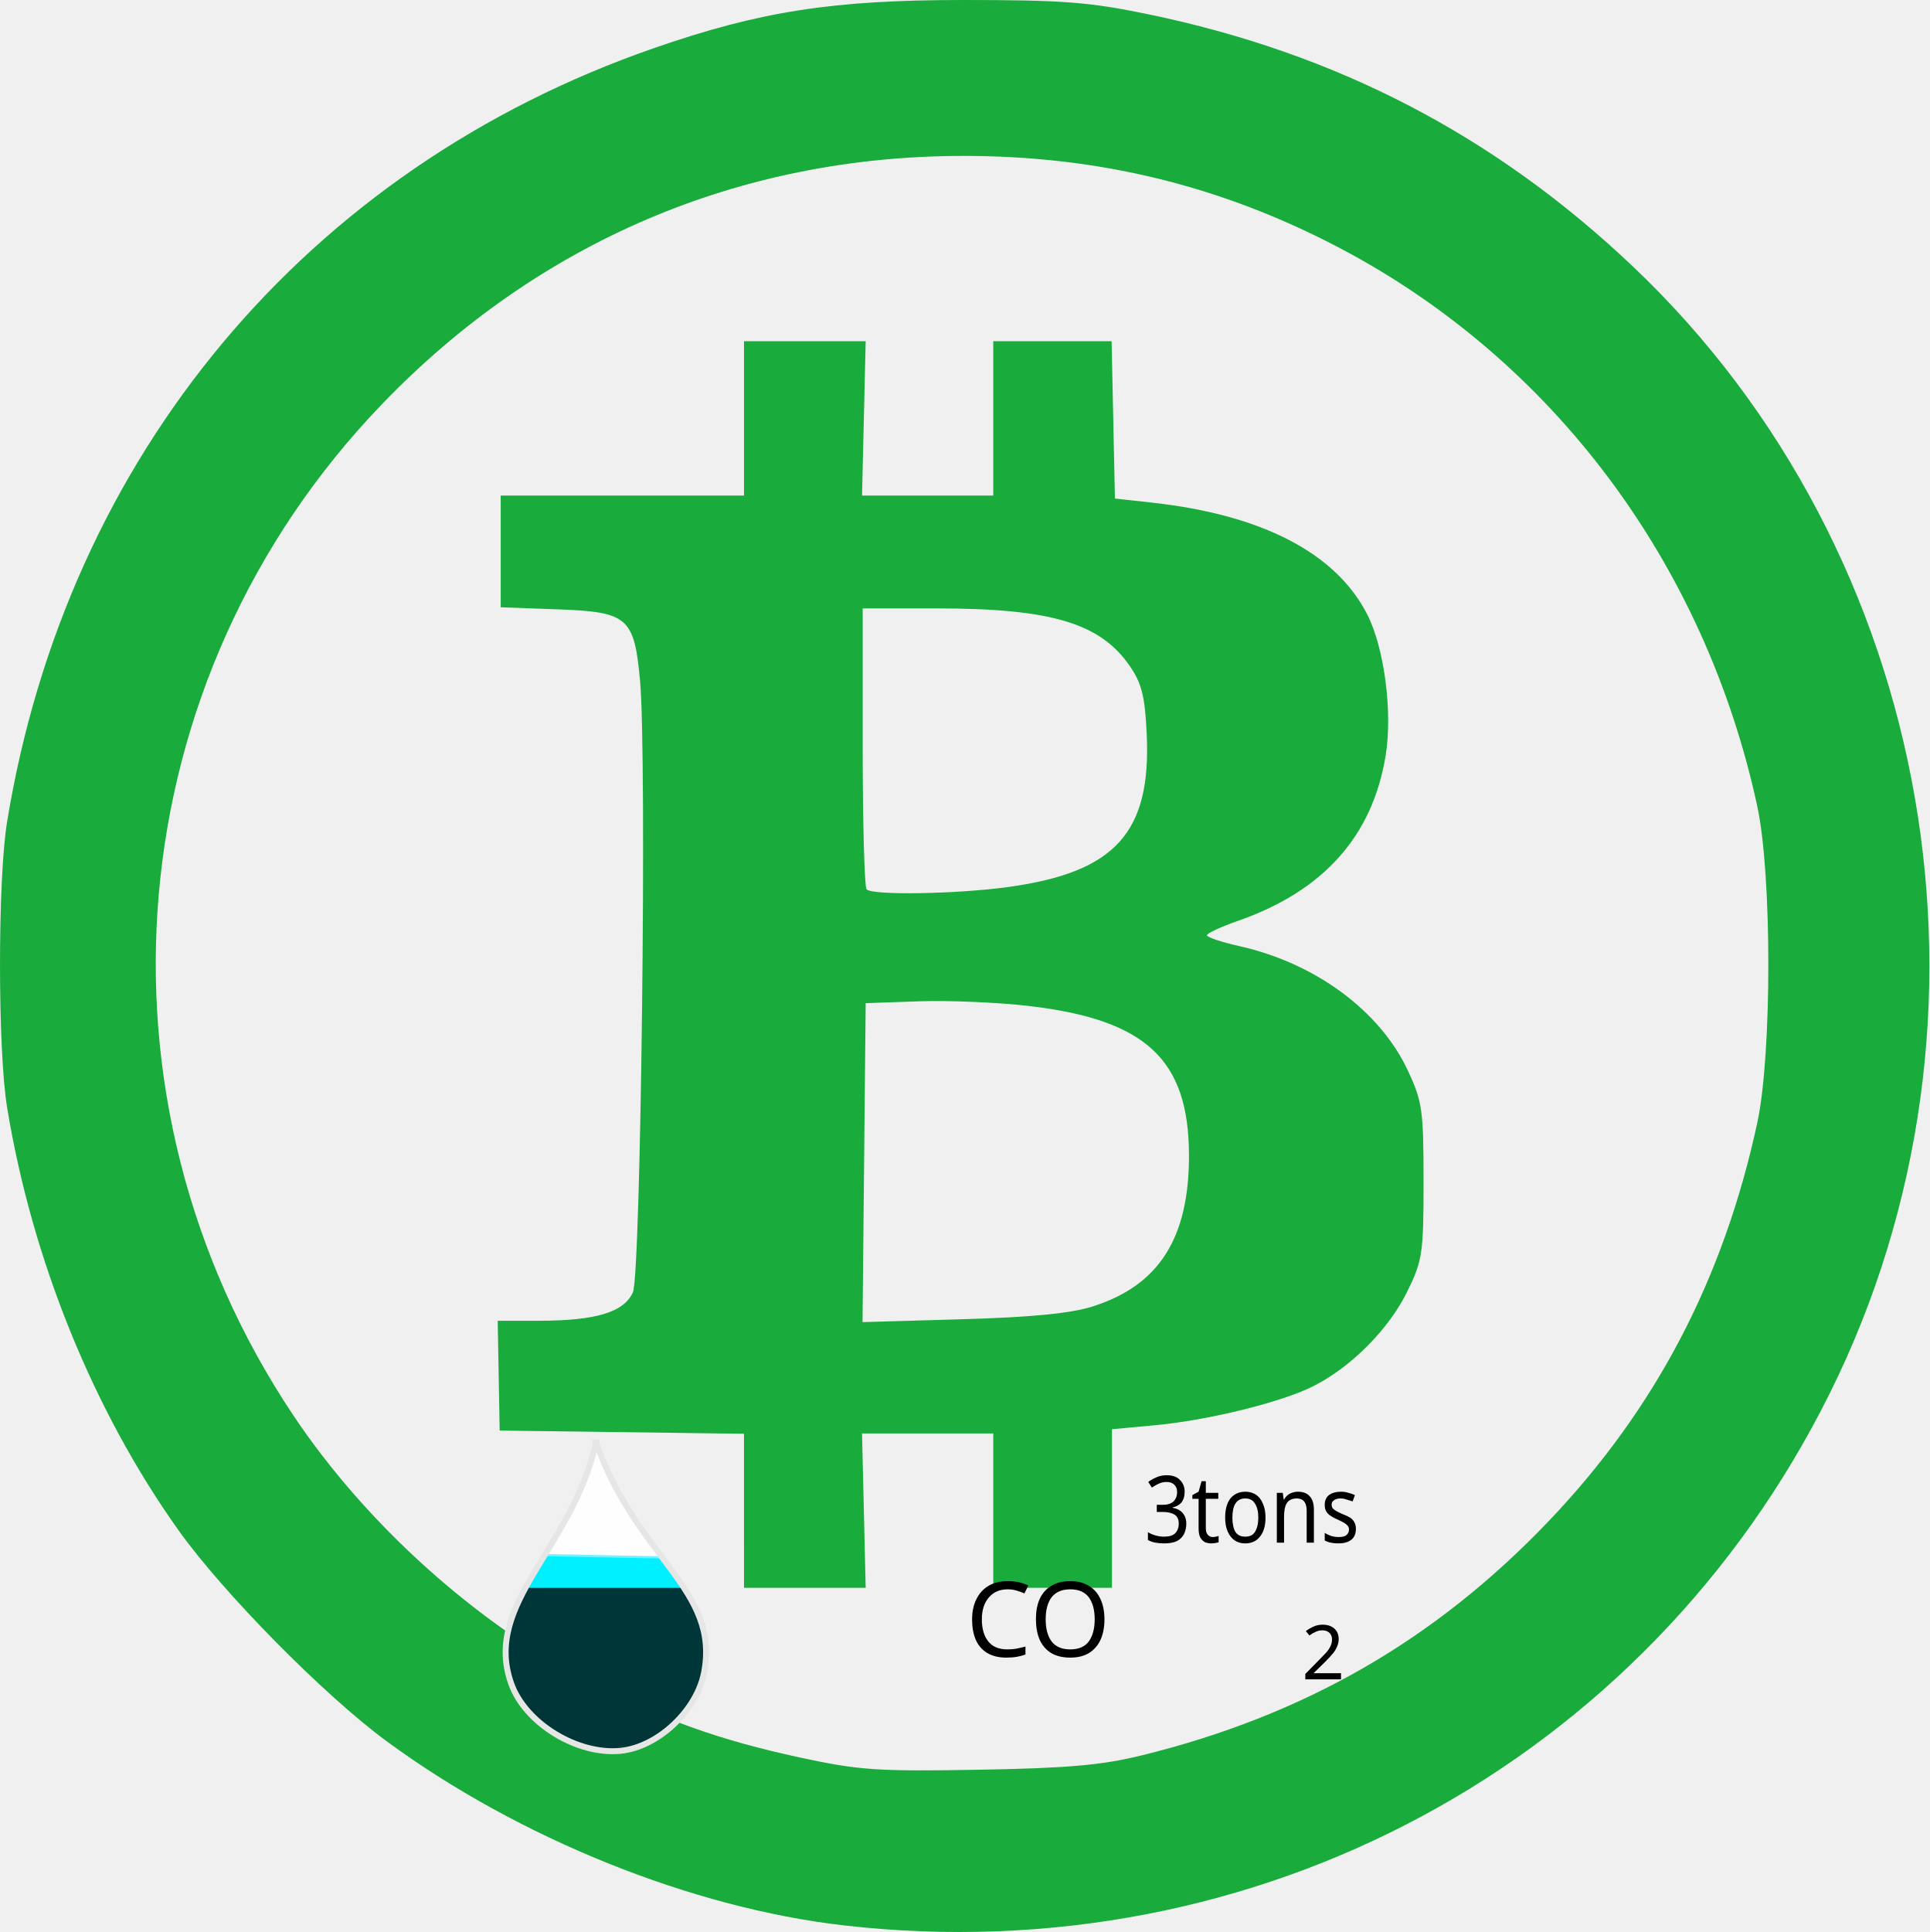
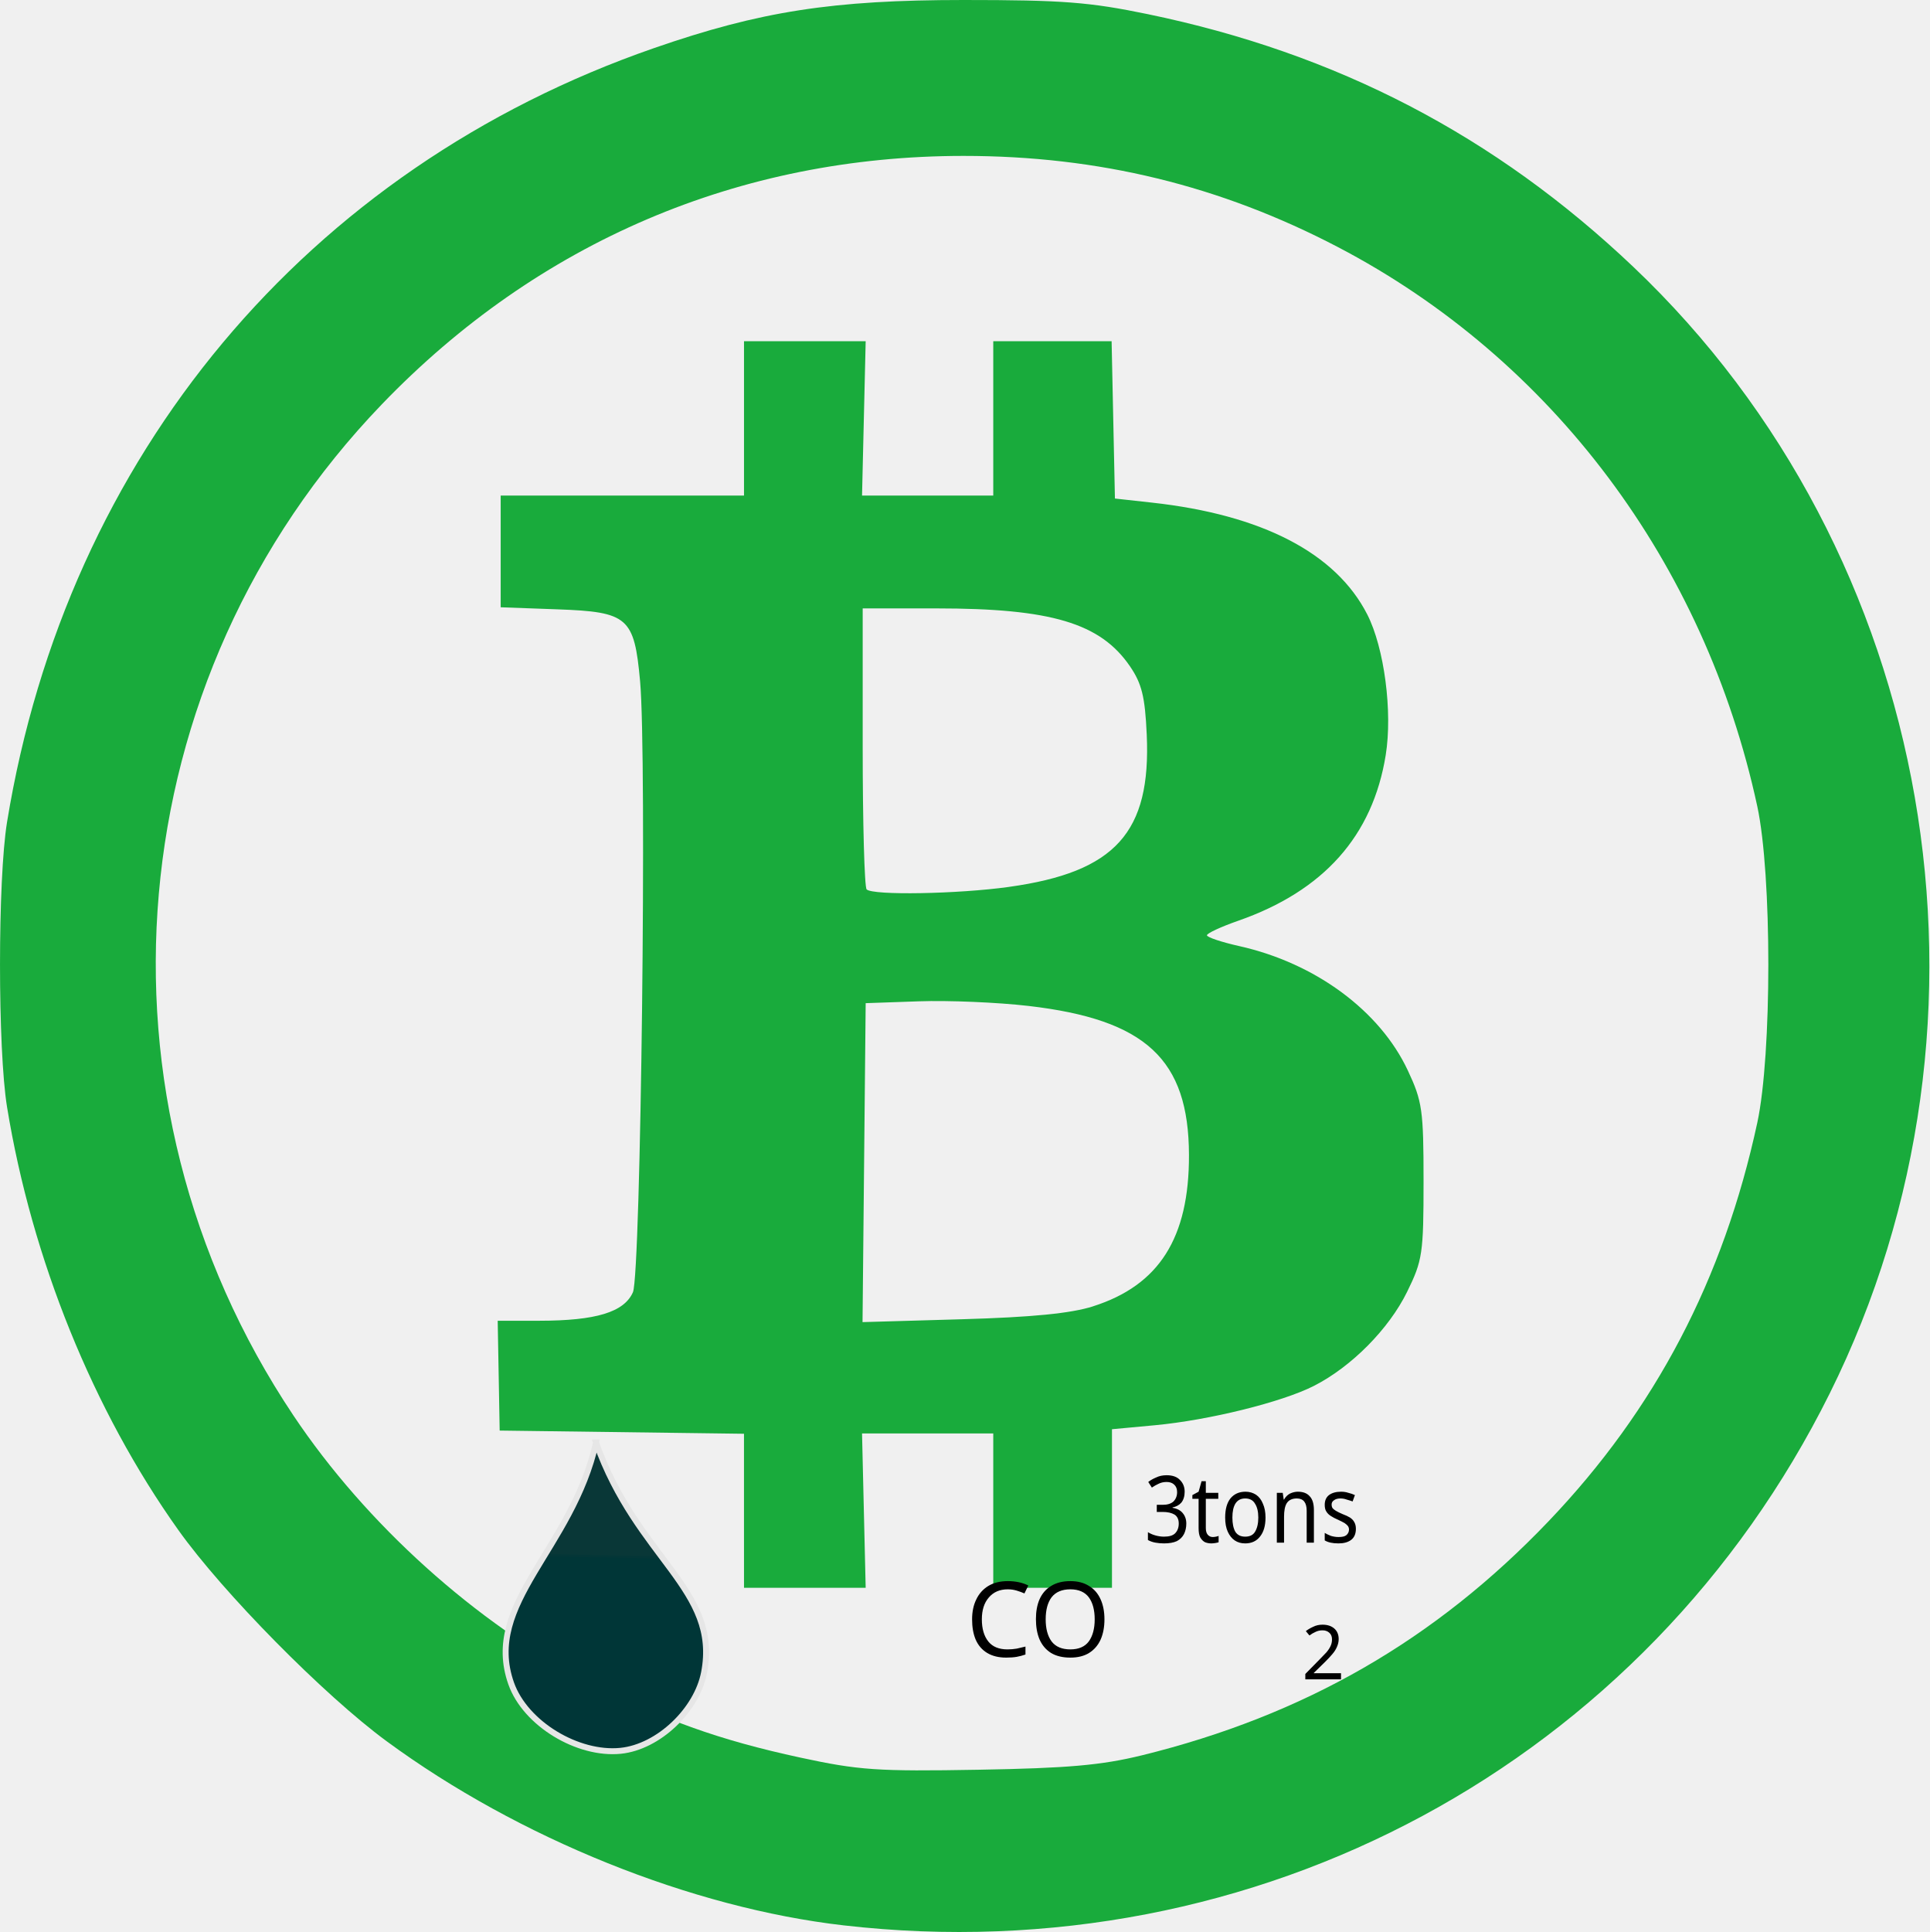
<svg xmlns="http://www.w3.org/2000/svg" xmlns:xlink="http://www.w3.org/1999/xlink" width="86.015mm" height="86.111mm" viewBox="0 0 86.015 86.111" version="1.1" id="svg1034">
  <defs id="defs1031">
    <linearGradient xlink:href="#linearGradient23369" id="linearGradient23371" x1="294.149" y1="392.005" x2="296.088" y2="252.334" gradientUnits="userSpaceOnUse" gradientTransform="matrix(0.2645833,0,0,0.2645833,-36.41694,-24.21311)" />
    <linearGradient id="linearGradient23369">
      <stop style="stop-color:#00ffff;stop-opacity:1" offset="0" id="stop23365" />
      <stop style="stop-color:#260e58;stop-opacity:1" offset="0.934" id="stop23535" />
      <stop style="stop-color:#ffffff;stop-opacity:1" offset="1" id="stop23367" />
    </linearGradient>
-     <clipPath clipPathUnits="userSpaceOnUse" id="clipPath27260">
-       <path style="fill:none;stroke:#75f0ff;stroke-width:0.099;stroke-opacity:1" d="m 117.543,96.988 c 0.027,-1.669 0.705,-2.932 1.716,-4.645 l 5.388,0.353 c 1.01,1.377 2.147,3.322 1.658,5.012 -0.491,1.693 -2.325,3.382 -4.088,3.355 -2.067,-0.031 -4.707,-2.009 -4.673,-4.076 z" id="path27262" />
+     <clipPath clipPathUnits="userSpaceOnUse" id="clipPath16543">
+       <path style="fill:none;stroke:#9f00ca;stroke-width:0.265px;stroke-linecap:butt;stroke-linejoin:miter;stroke-opacity:1" d="m 67.195,67.322 c -1.064,4.755 -5.05,7.159 -3.785,10.737 0.637,1.8 2.977,3.196 4.877,3.005 1.692,-0.17 3.404,-1.818 3.724,-3.489 0.711,-3.709 -2.982,-5.069 -4.817,-10.253 z" id="path16545" />
    </clipPath>
  </defs>
  <circle style="display:none;fill:url(#linearGradient23371);fill-opacity:1;stroke-width:0.265" id="water-bg" cx="43.03" cy="43.027" r="42.675" />
  <path title="Greening cryptocurrencies" style="display:inline;fill:#19ab3c;fill-opacity:1;stroke-width:0.265" d="m 37.616,85.816 c -6.78,-0.777 -14.491,-3.882 -20.377,-8.206 -2.787,-2.047 -7.297,-6.618 -9.288,-9.414 -3.798,-5.332 -6.531,-12.078 -7.637,-18.855 -0.418,-2.559 -0.418,-10.141 0,-12.7 C 2.982,20.302 13.677,7.512 29.16,2.143 33.893,0.501 37.122,0 42.958,0 c 4.402,0 5.606,0.092 8.202,0.629 8.434,1.743 15.489,5.412 21.653,11.263 13.468,12.783 17.078,33.492 8.755,50.221 C 73.376,78.579 56.043,87.927 37.616,85.816 Z m 13.282,-7.577 c 7.244,-1.781 13.077,-5.136 18.136,-10.432 4.761,-4.984 7.802,-10.786 9.308,-17.763 0.657,-3.042 0.657,-11.065 0,-14.107 C 75.999,25.085 69.188,16.002 59.653,11.016 54.405,8.272 48.976,6.949 42.958,6.949 c -9.993,0 -18.973,3.834 -25.937,11.074 -11.783,12.25 -13.413,30.903 -3.938,45.069 3.233,4.834 8.129,9.242 13.167,11.857 3.266,1.695 5.793,2.603 9.432,3.389 2.606,0.563 3.437,0.62 7.938,0.541 3.987,-0.069 5.493,-0.202 7.279,-0.641 z M 33.168,67.338 v -3.434 l -5.446,-0.071 -5.446,-0.071 -0.044,-2.447 -0.044,-2.447 1.852,-10e-4 c 2.534,-0.002 3.783,-0.382 4.177,-1.271 0.355,-0.802 0.625,-23.874 0.319,-27.235 -0.259,-2.848 -0.536,-3.089 -3.678,-3.202 l -2.537,-0.092 V 24.577 22.089 h 5.424 5.424 v -3.44 -3.44 l 2.712,-5.29e-4 2.712,-5.29e-4 -0.081,3.44 -0.081,3.44 h 2.925 2.925 v -3.44 -3.44 h 2.638 2.638 l 0.074,3.506 0.074,3.506 1.649,0.182 c 4.917,0.542 8.205,2.25 9.601,4.986 0.759,1.488 1.133,4.338 0.822,6.268 -0.58,3.6 -2.766,6.054 -6.581,7.385 -0.764,0.267 -1.389,0.557 -1.389,0.645 0,0.088 0.651,0.306 1.447,0.484 3.386,0.758 6.261,2.879 7.508,5.54 0.646,1.378 0.702,1.767 0.702,4.936 0,3.223 -0.046,3.534 -0.733,4.932 -0.814,1.657 -2.477,3.336 -4.15,4.19 -1.421,0.725 -4.684,1.532 -7.101,1.757 l -1.907,0.177 v 3.534 3.534 h -2.646 -2.646 v -3.44 -3.44 h -2.925 -2.925 l 0.081,3.44 0.081,3.44 -2.712,-5.3e-4 -2.712,-4e-4 z m 15.56,-9.114 c 2.947,-0.936 4.289,-3.052 4.278,-6.747 -0.012,-4.262 -1.924,-6.036 -7.158,-6.642 -1.371,-0.159 -3.565,-0.252 -4.874,-0.206 l -2.381,0.083 -0.07,7.108 -0.07,7.108 4.436,-0.128 c 3.125,-0.09 4.851,-0.26 5.841,-0.575 z M 44.987,39.529 c 4.738,-0.659 6.335,-2.426 6.136,-6.791 -0.077,-1.692 -0.22,-2.27 -0.752,-3.047 -1.314,-1.918 -3.511,-2.574 -8.617,-2.574 h -3.294 v 6.174 c 0,3.395 0.079,6.253 0.176,6.35 0.274,0.274 4.057,0.208 6.35,-0.111 z" id="bcoin" />
  <text xml:space="preserve" style="font-style:italic;font-variant:normal;font-weight:bold;font-stretch:normal;font-size:34.572px;line-height:1.25;font-family:Ubuntu;-inkscape-font-specification:'Ubuntu, Bold Italic';font-variant-ligatures:normal;font-variant-caps:normal;font-variant-numeric:normal;font-variant-east-asian:normal;text-align:center;text-anchor:middle;fill:#19ab3c;fill-opacity:1;stroke:none;stroke-width:0.265" x="41.952" y="120.476" id="wordmark">
    <tspan id="tspan9304" x="41.952" y="120.476" style="font-style:italic;font-variant:normal;font-weight:bold;font-stretch:normal;font-size:34.572px;font-family:Ubuntu;-inkscape-font-specification:'Ubuntu, Bold Italic';font-variant-ligatures:normal;font-variant-caps:normal;font-variant-numeric:normal;font-variant-east-asian:normal;text-align:center;text-anchor:middle;fill:#19ab3c;fill-opacity:1;stroke-width:0.265">greencoin</tspan>
  </text>
  <g id="clickable">
    <g id="droplet" transform="translate(-40.62239,-3.028347)">
      <path style="opacity:0.944;fill:#ffffff;stroke:none;stroke-width:0.265px;stroke-linecap:butt;stroke-linejoin:miter;stroke-opacity:1" d="m 67.195,67.322 c -1.064,4.755 -5.05,7.159 -3.785,10.737 0.637,1.8 2.977,3.196 4.877,3.005 1.692,-0.17 3.404,-1.818 3.724,-3.489 0.711,-3.709 -2.982,-5.069 -4.817,-10.253 z" id="droplet-bg" />
      <path style="fill:#00f0ff;stroke:#75f0ff;stroke-width:0.099;stroke-opacity:1" d="m 63.212,76.988 c 0.027,-1.669 0.705,-2.932 1.716,-4.645 l 5.215,0.101 c 1.01,1.377 2.334,3.476 1.831,5.264 -0.478,1.697 -2.325,3.382 -4.088,3.355 -2.067,-0.031 -4.707,-2.009 -4.673,-4.076 z" id="water" />
-       <rect style="opacity:0.963;fill:#003030;fill-opacity:1;stroke:#75f0ff;stroke-width:0;stroke-miterlimit:4;stroke-dasharray:none;stroke-opacity:1" id="gauge" width="11.991" height="7.393" x="116.131" y="93.801" clip-path="url(#clipPath27260)" transform="translate(-54.33118,-20)" />
+       <rect style="opacity:0.963;fill:#003030;fill-opacity:1;stroke:#75f0ff;stroke-width:0;stroke-miterlimit:4;stroke-dasharray:none;stroke-opacity:1" id="gauge" width="9.572" height="14.33" x="62.772" y="66.864" clip-path="url(#clipPath16543)" />
      <path style="fill:none;stroke:#e6e6e6;stroke-width:0.265px;stroke-linecap:butt;stroke-linejoin:miter;stroke-opacity:1" d="m 67.195,67.322 c -1.064,4.755 -5.05,7.159 -3.785,10.737 0.637,1.8 2.977,3.196 4.877,3.005 1.692,-0.17 3.404,-1.818 3.724,-3.489 0.711,-3.709 -2.982,-5.069 -4.817,-10.253 z" id="border" />
    </g>
    <g id="CO2" transform="matrix(0.7322024,0,0,0.7322024,-31.50746,20.99929)">
      <text xml:space="preserve" style="font-style:normal;font-variant:normal;font-weight:normal;font-stretch:normal;font-size:6.35px;line-height:1.25;font-family:sans-serif;-inkscape-font-specification:'sans-serif, Normal';font-variant-ligatures:normal;font-variant-caps:normal;font-variant-numeric:normal;font-variant-east-asian:normal;text-align:end;text-anchor:end;stroke-width:0.265" x="126.591" y="72.161" id="CO">
        <tspan id="tspan49755" style="font-style:normal;font-variant:normal;font-weight:normal;font-stretch:normal;font-size:6.35px;font-family:sans-serif;-inkscape-font-specification:'sans-serif, Normal';font-variant-ligatures:normal;font-variant-caps:normal;font-variant-numeric:normal;font-variant-east-asian:normal;text-align:end;text-anchor:end;stroke-width:0.265" x="122.232" y="72.161">CO</tspan>
      </text>
      <text xml:space="preserve" style="font-style:normal;font-variant:normal;font-weight:normal;font-stretch:normal;font-size:4.586px;line-height:1.25;font-family:sans-serif;-inkscape-font-specification:'sans-serif, Normal';font-variant-ligatures:normal;font-variant-caps:normal;font-variant-numeric:normal;font-variant-east-asian:normal;text-align:start;text-anchor:start;stroke-width:0.265" x="121.229" y="73.548" id="two">
        <tspan id="tspan50749" style="font-style:normal;font-variant:normal;font-weight:normal;font-stretch:normal;font-size:4.586px;font-family:sans-serif;-inkscape-font-specification:'sans-serif, Normal';font-variant-ligatures:normal;font-variant-caps:normal;font-variant-numeric:normal;font-variant-east-asian:normal;text-align:start;text-anchor:start;stroke-width:0.265" x="122.29" y="73.548">2</tspan>
      </text>
    </g>
    <text xml:space="preserve" style="font-size:3.892px;line-height:1.25;font-family:sans-serif;text-align:start;text-anchor:start;stroke-width:0.162" x="44.114" y="64.352" id="footprint" transform="scale(0.9359227,1.068464)">
      <tspan id="co2weight" style="font-size:3.892px;text-align:start;text-anchor:start;stroke-width:0.162" x="54.506" y="64.352">3tons</tspan>
    </text>
  </g>
</svg>
